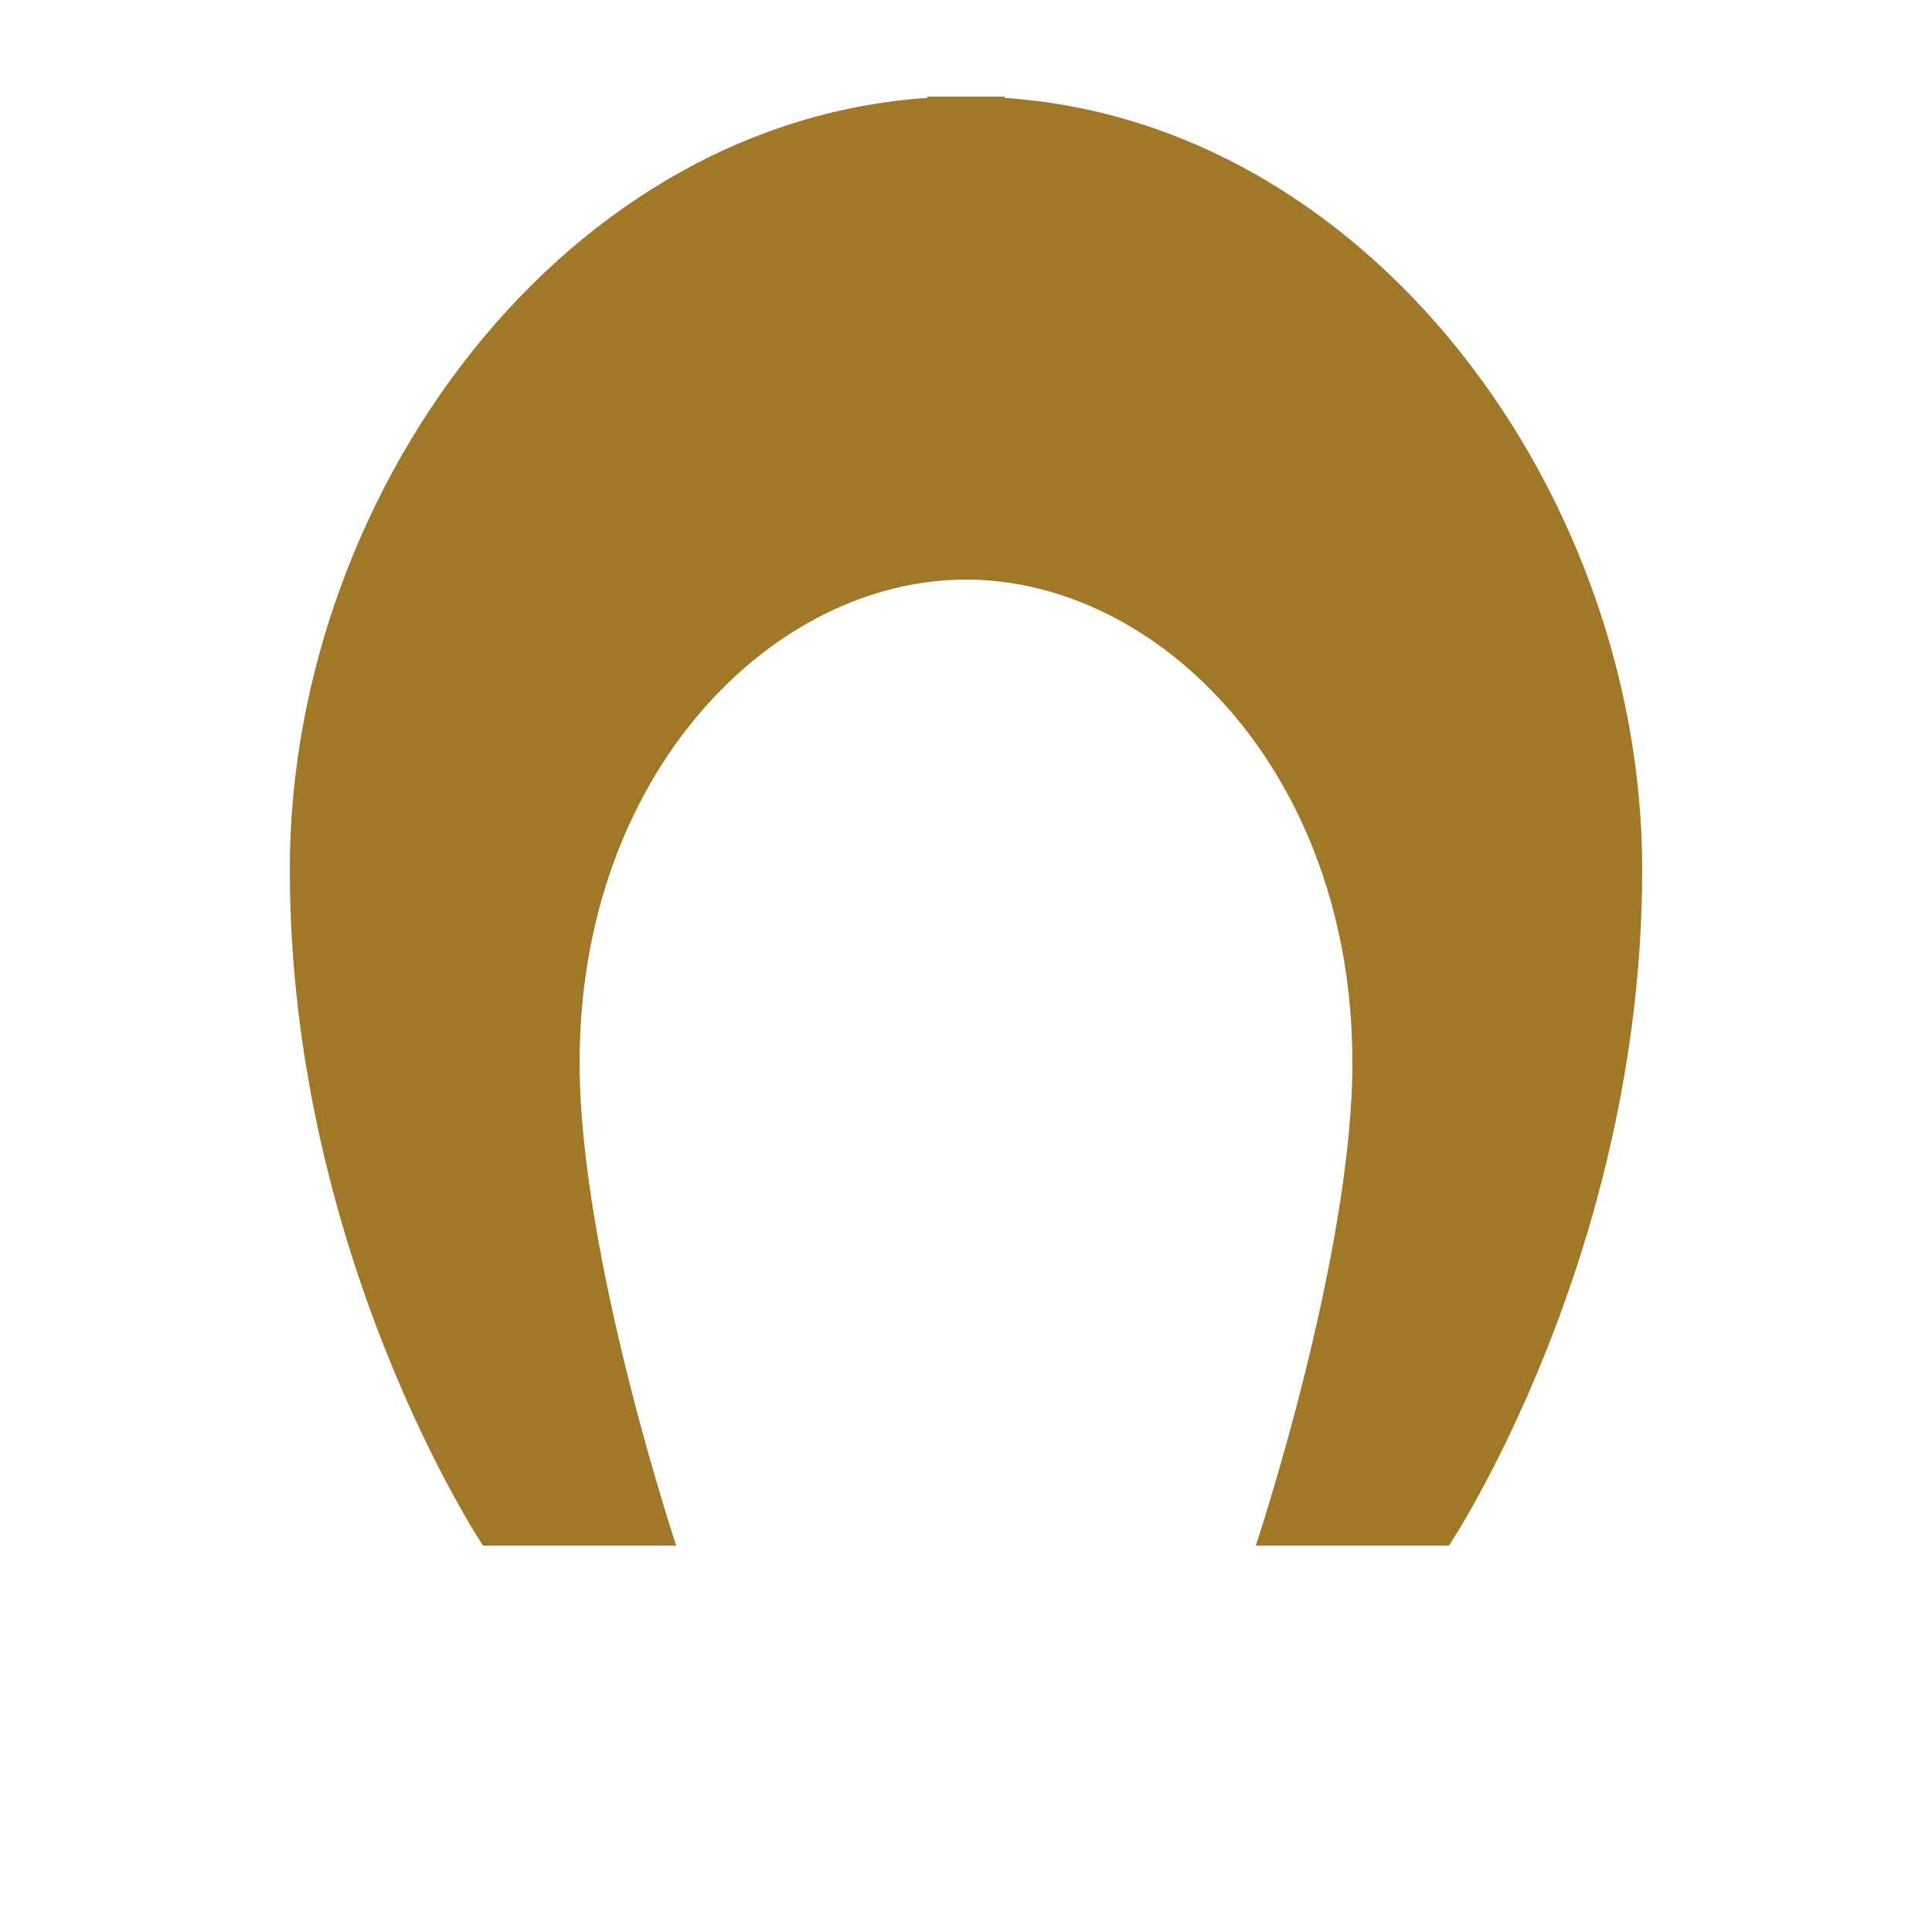
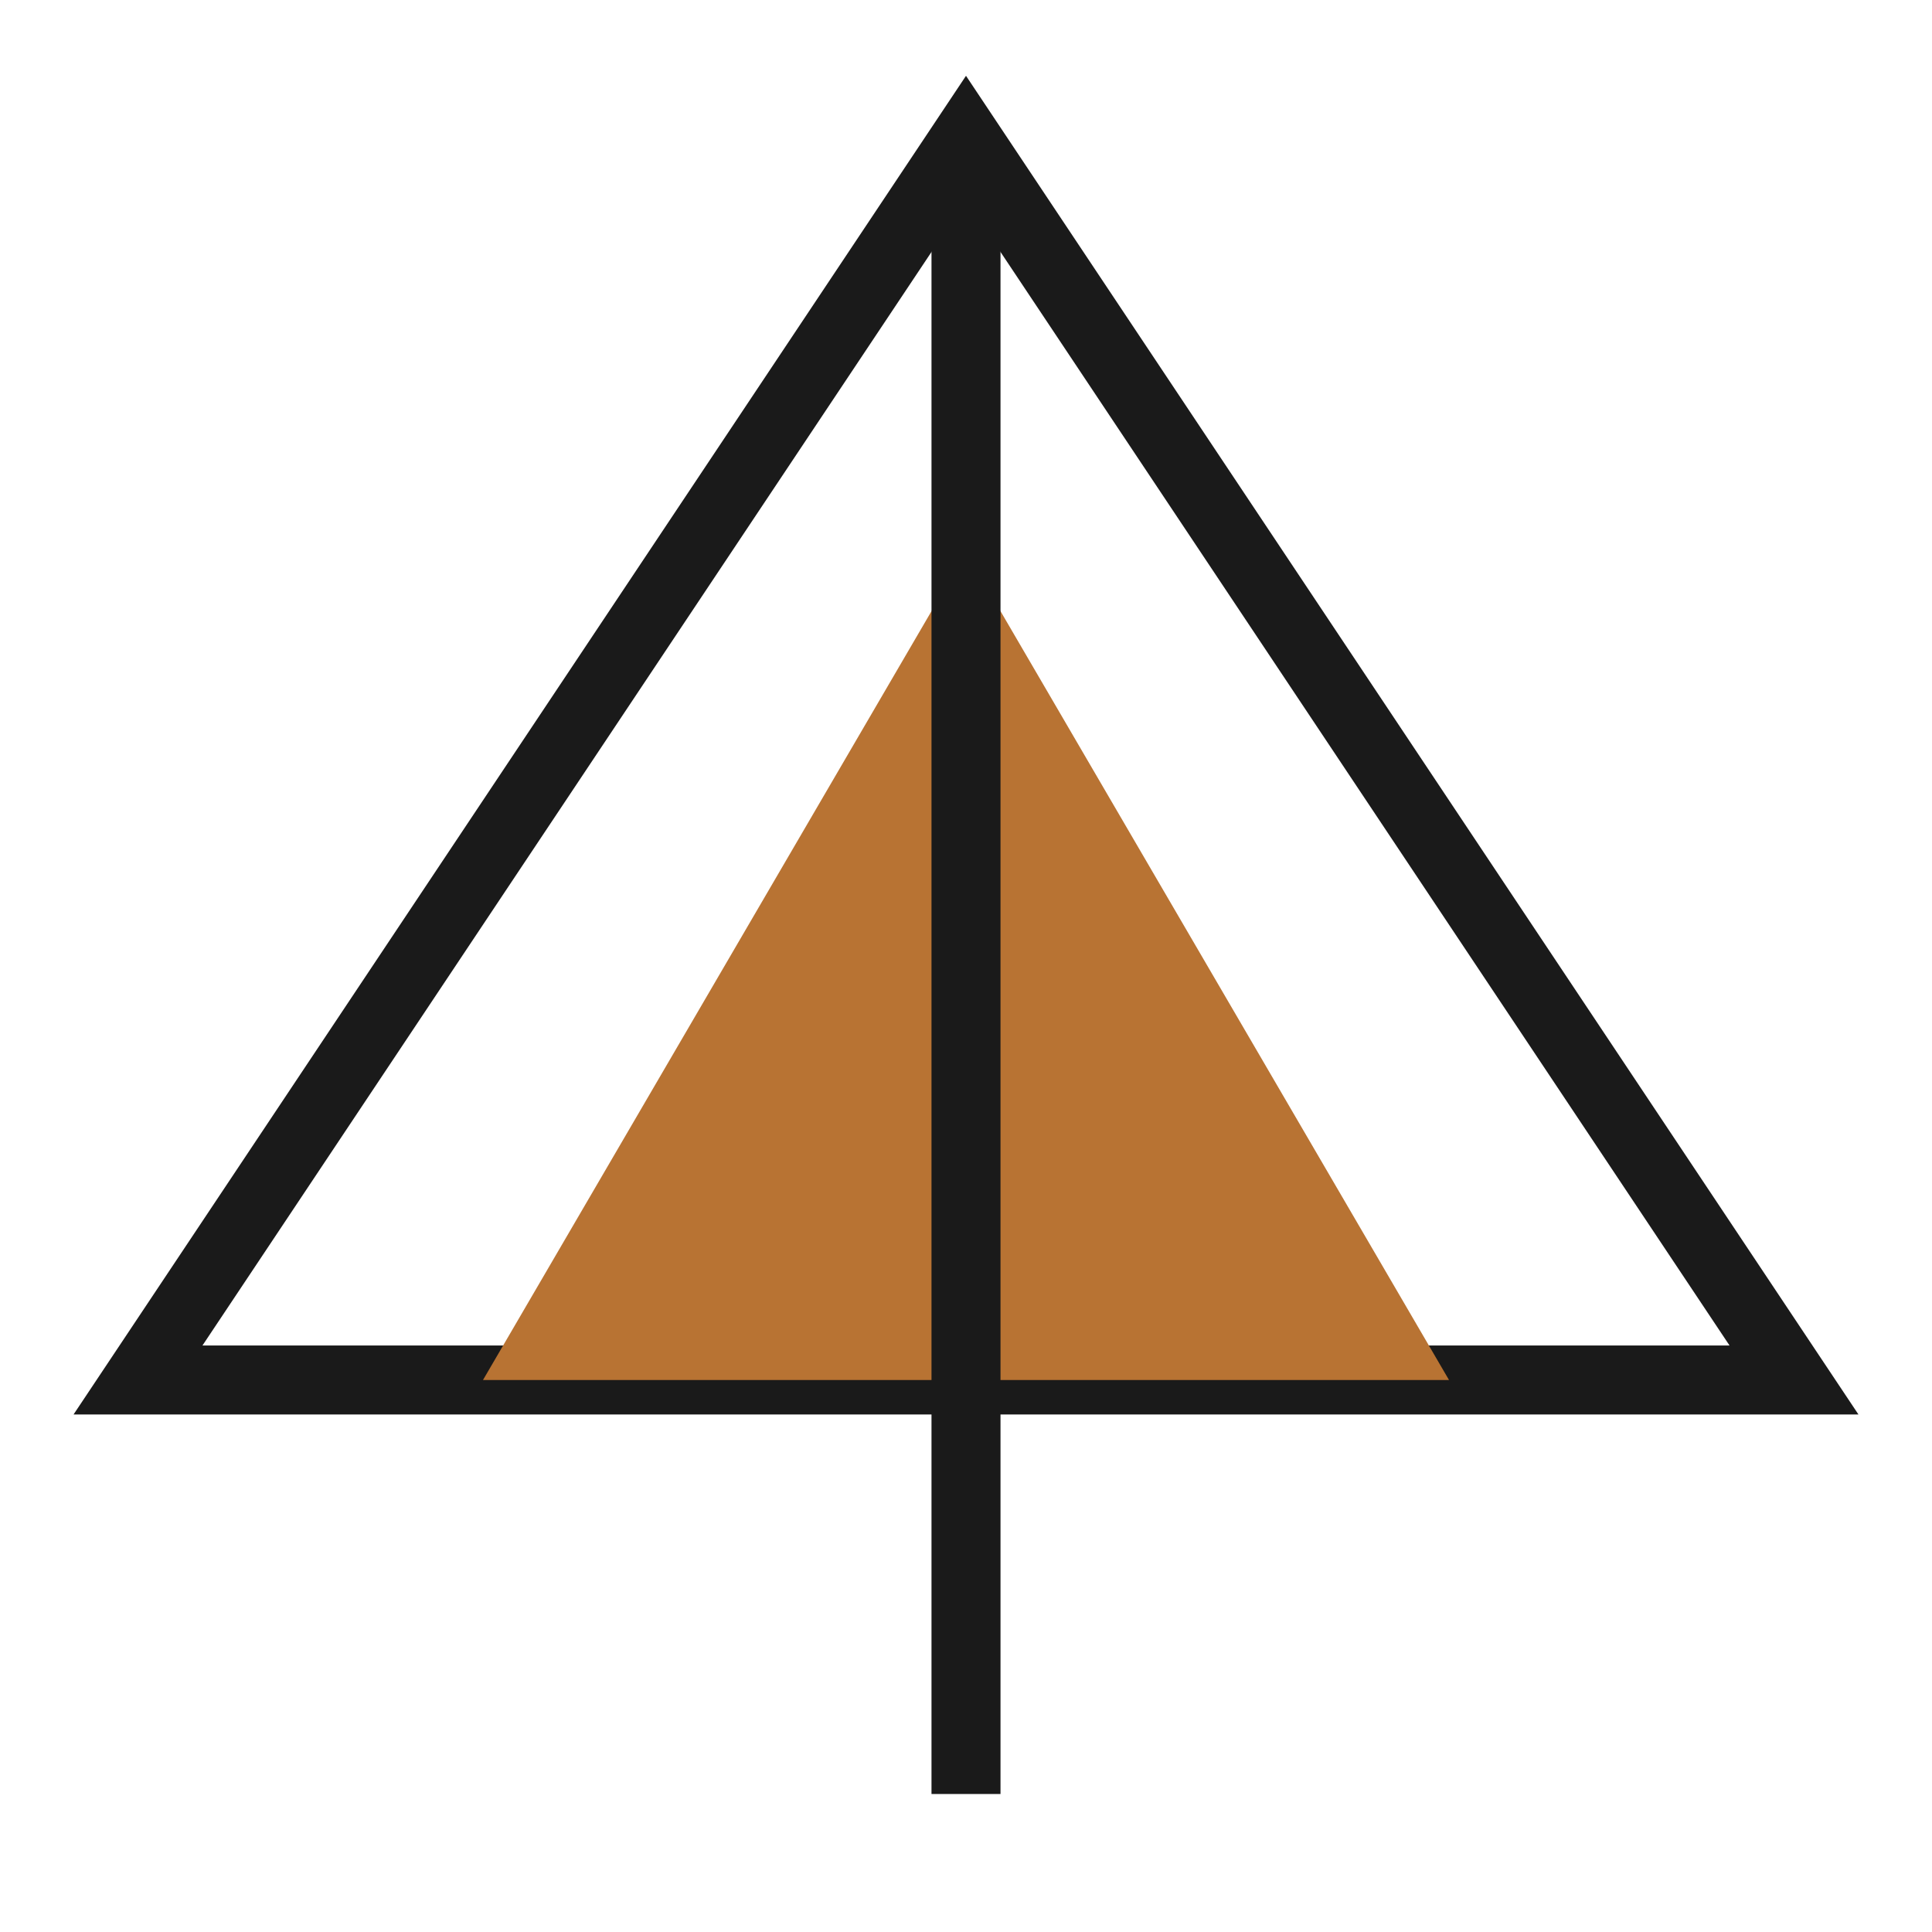
- <svg xmlns="http://www.w3.org/2000/svg" viewBox="0 0 100 100">
-   <path d="M50 5 C30 5, 15 25, 15 45 C15 65, 25 80, 25 80 L35 80 C35 80, 30 65, 30 55 C30 40, 40 30, 50 30 C60 30, 70 40, 70 55 C70 65, 65 80, 65 80 L75 80 C75 80, 85 65, 85 45 C85 25, 70 5, 50 5 Z" fill="#a07828" />
-   <path d="M50 5 L50 25 M30 15 L40 25 M70 15 L60 25" stroke="#a07828" stroke-width="4" />
+ <svg xmlns="http://www.w3.org/2000/svg" viewBox="0 0 28 28">
+   <polygon points="14,2 26,20 2,20" fill="none" stroke="#1A1A1A" strokeWidth="2" />
+   <polygon points="14,8 21,20 7,20" fill="#B87333" />
+   <line x1="14" y1="2" x2="14" y2="26" stroke="#1A1A1A" strokeWidth="1.5" />
</svg>
